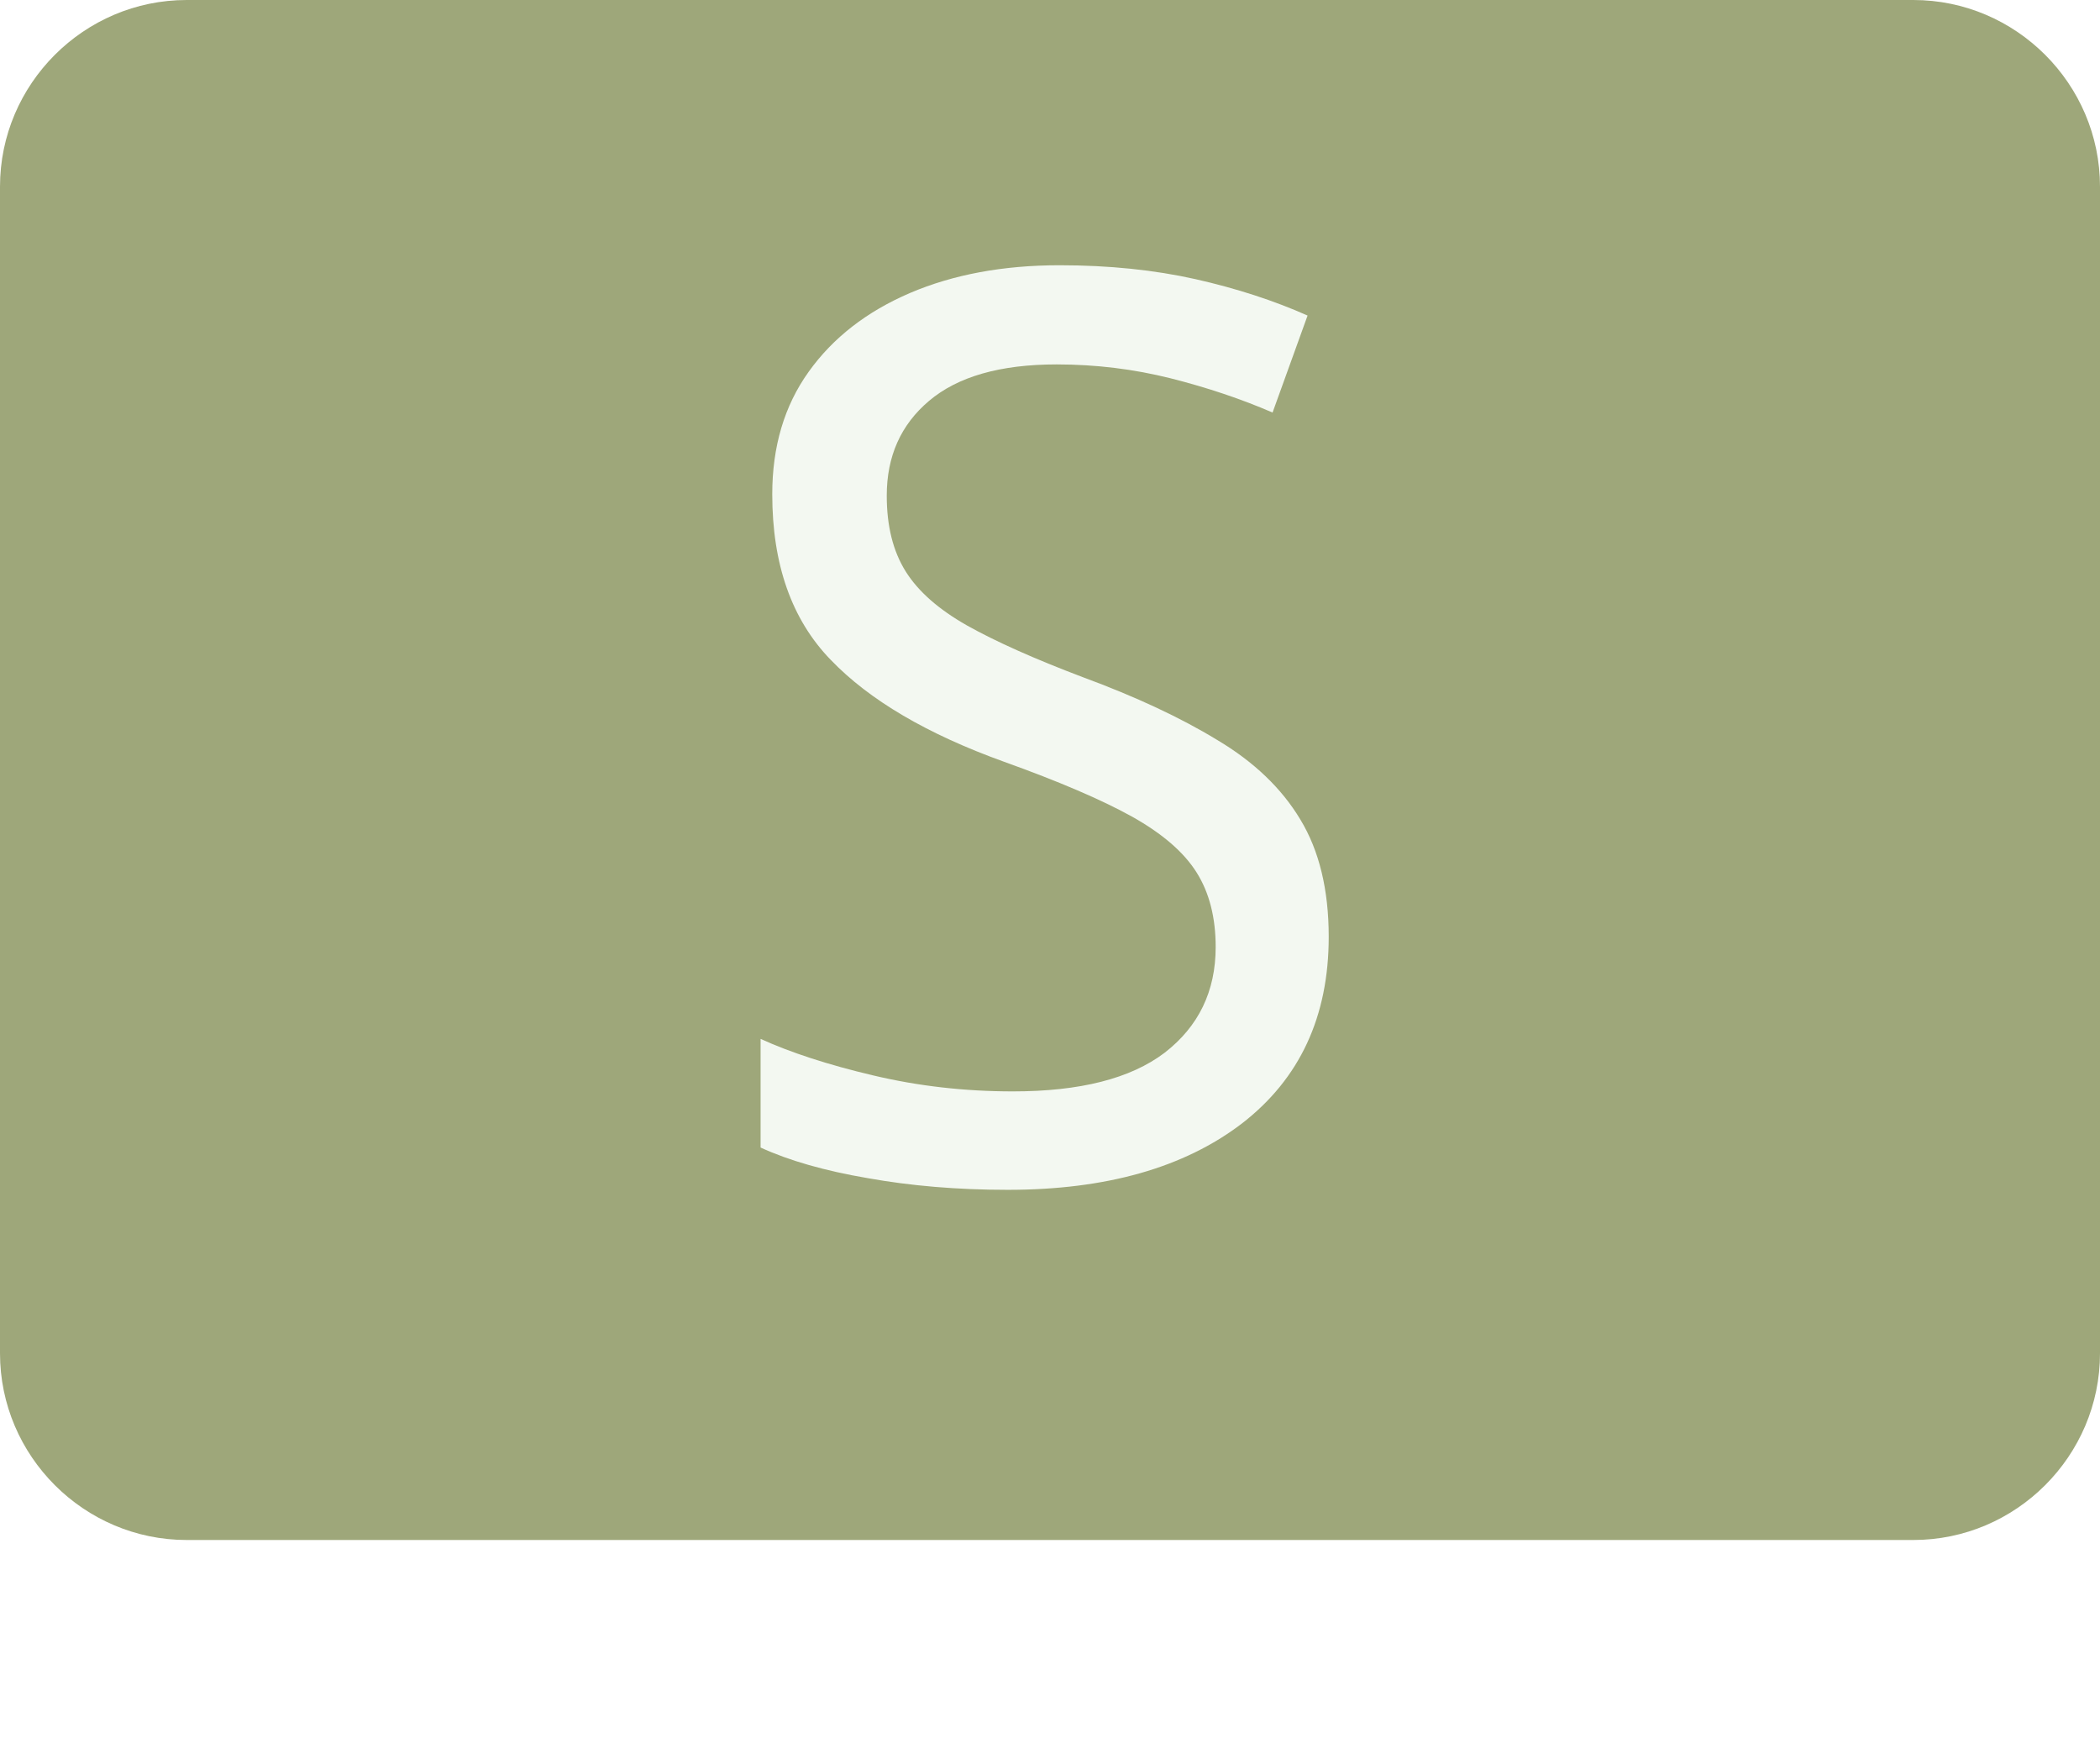
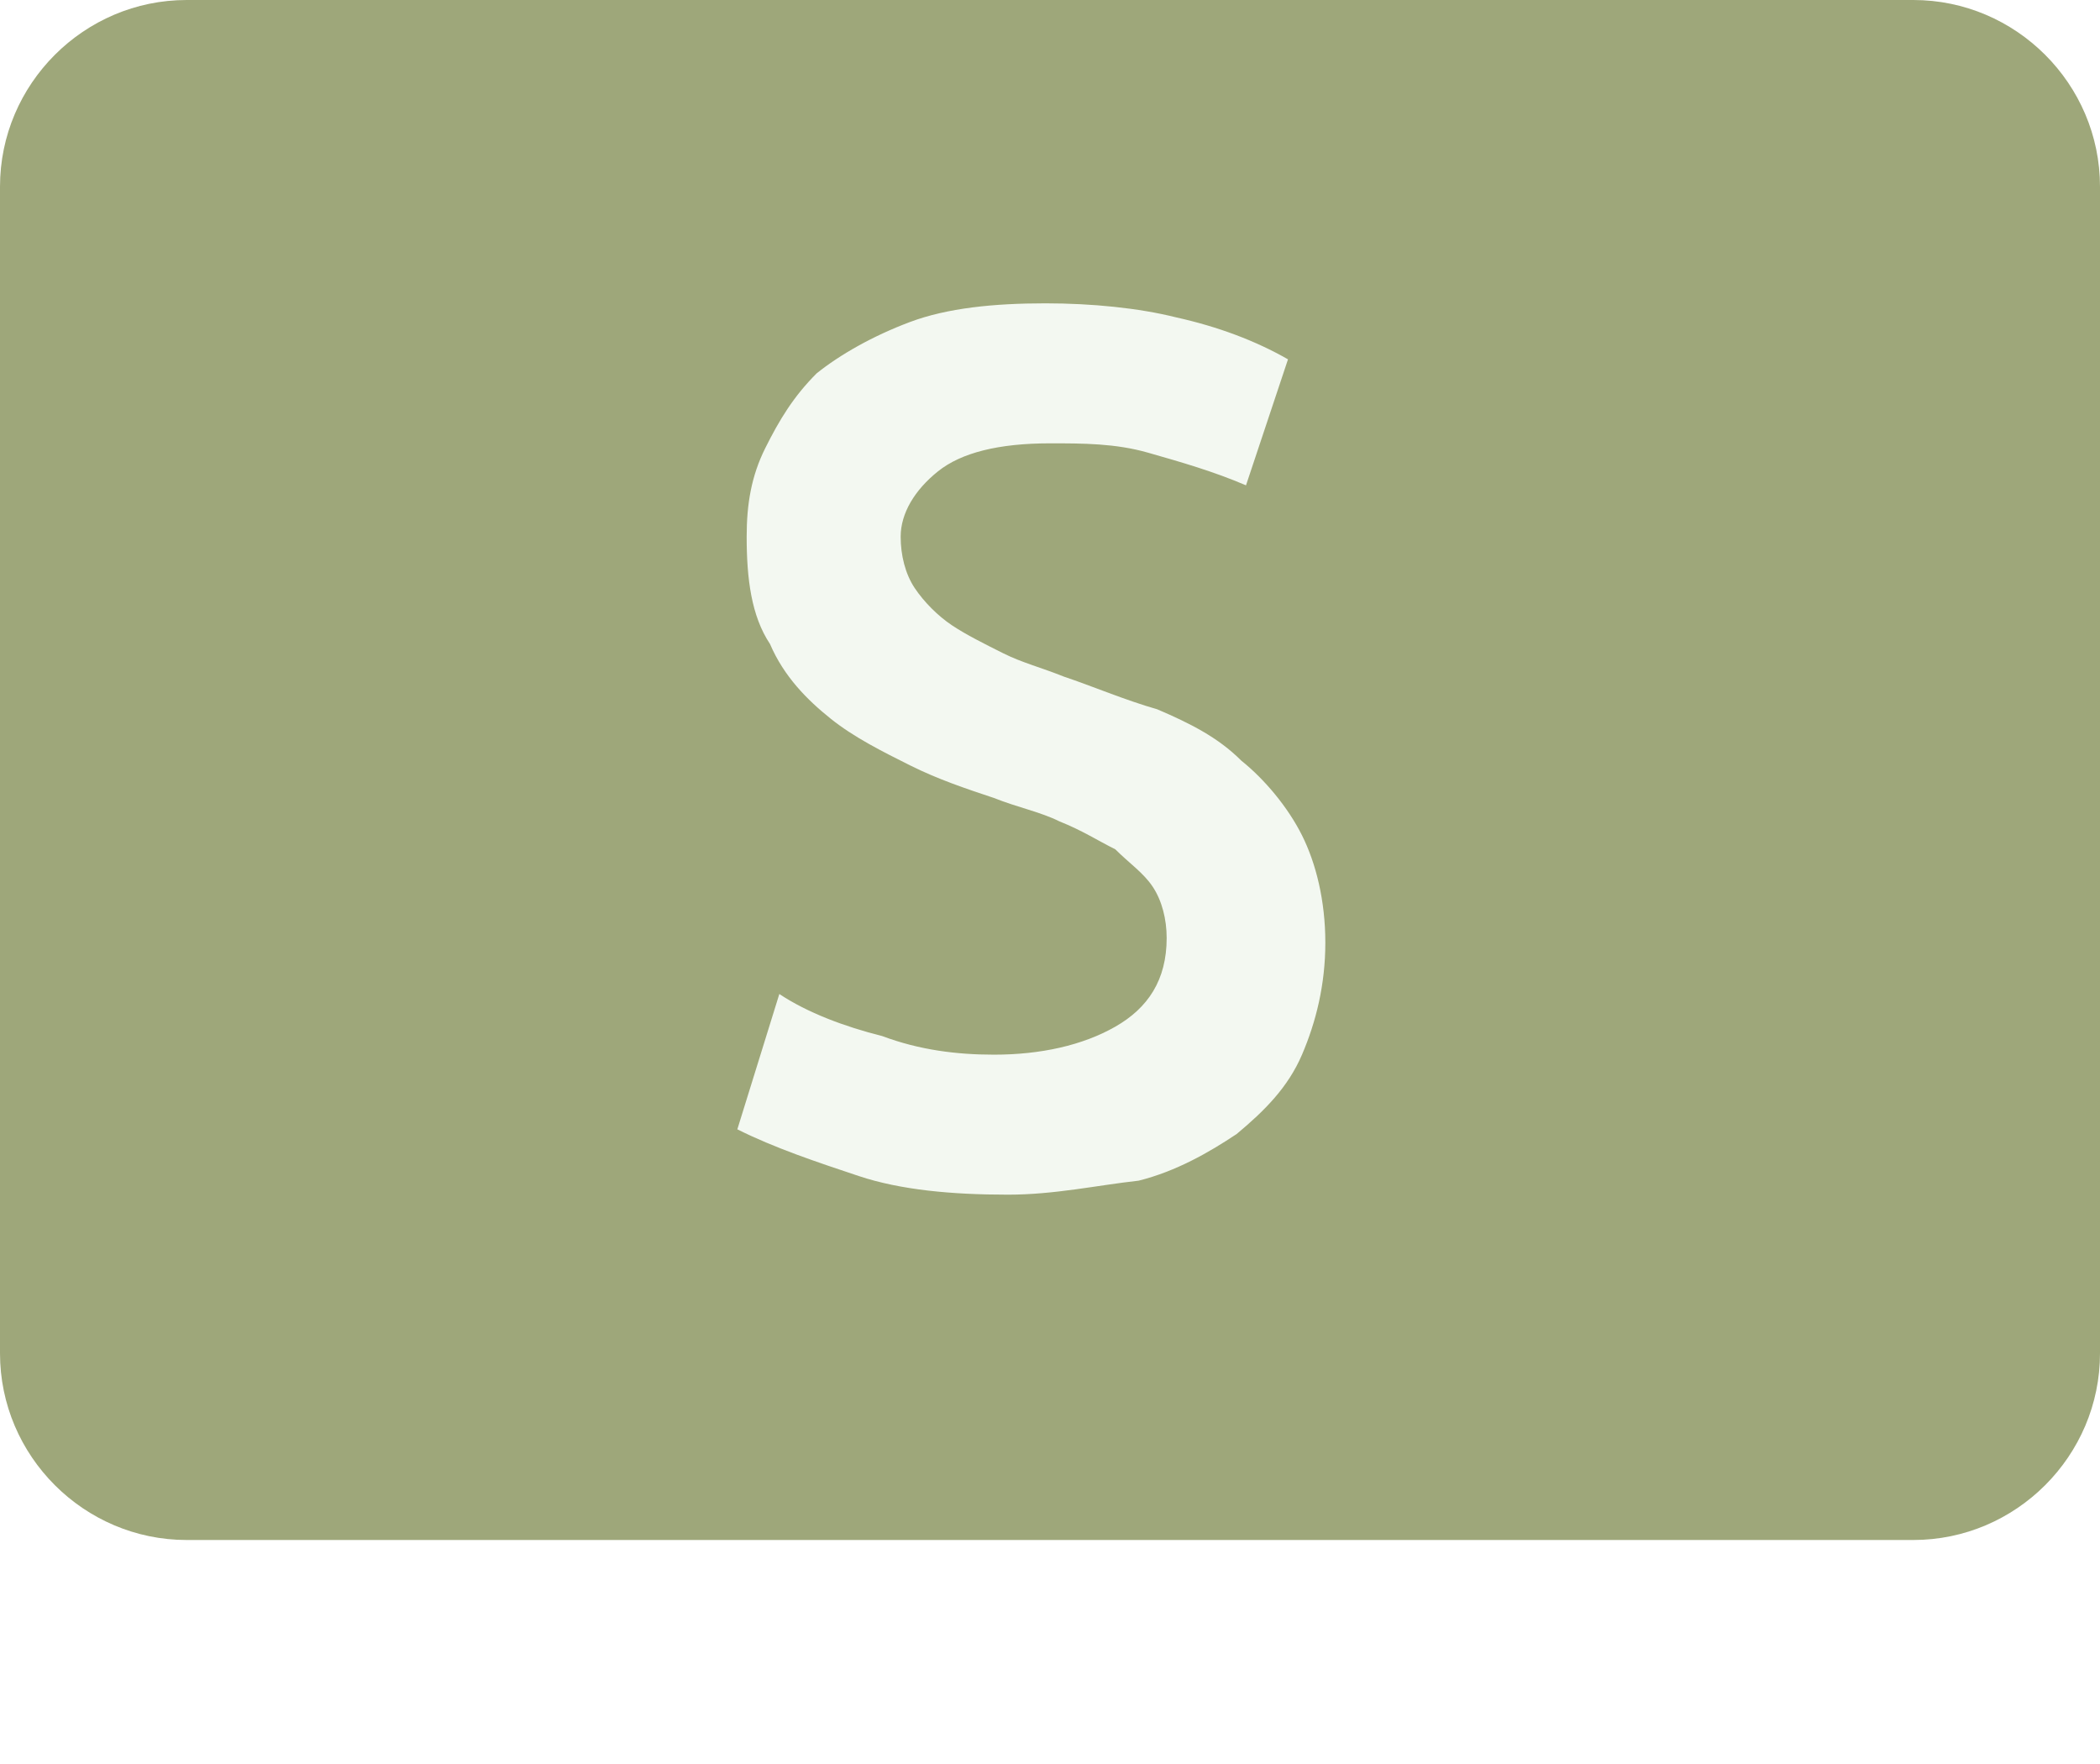
<svg xmlns="http://www.w3.org/2000/svg" version="1.1" id="Layer_1" x="0px" y="0px" viewBox="0 0 45 37.8" style="enable-background:new 0 0 45 37.8;" xml:space="preserve">
  <style type="text/css">
	.st0{fill:#9EA77A;}
- 	.st1{fill:#F3F8F1;}
- 	.st2{font-family:'SukhumvitSet-Bold';}
- 	.st3{font-size:26.996px;}
+ 	.st1{enable-background:new    ;}
+ 	.st2{fill:#F3F8F1;}
</style>
  <g id="S" transform="translate(-1016 -525)">
    <g id="Component_44_15" transform="translate(1016 530)">
      <path id="Rectangle_33" class="st0" d="M4-5h37c2.2,0,4,1.8,4,4v25c0,2.2-1.8,4-4,4H4c-2.2,0-4-1.8-4-4V-1C0-3.2,1.8-5,4-5z" />
    </g>
-     <text transform="matrix(1.0002 0 0 1 1030.923 550.2307)" class="st1 st2 st3">S</text>
+     <g class="st1">
+       <path class="st2" d="M1037.6,550.6c-1.2,0-2.3-0.1-3.2-0.4s-1.8-0.6-2.6-1l0.9-2.9c0.6,0.4,1.4,0.7,2.2,0.9    c0.8,0.3,1.6,0.4,2.4,0.4c1,0,1.9-0.2,2.6-0.6c0.7-0.4,1.1-1,1.1-1.9c0-0.4-0.1-0.8-0.3-1.1s-0.5-0.5-0.8-0.8    c-0.4-0.2-0.7-0.4-1.2-0.6c-0.4-0.2-0.9-0.3-1.4-0.5c-0.6-0.2-1.2-0.4-1.8-0.7c-0.6-0.3-1.2-0.6-1.7-1c-0.5-0.4-1-0.9-1.3-1.6    c-0.4-0.6-0.5-1.4-0.5-2.3c0-0.7,0.1-1.3,0.4-1.9s0.6-1.1,1.1-1.6c0.5-0.4,1.2-0.8,2-1.1c0.8-0.3,1.8-0.4,2.9-0.4    c1,0,2,0.1,2.8,0.3c0.9,0.2,1.7,0.5,2.4,0.9l-0.9,2.7c-0.7-0.3-1.4-0.5-2.1-0.7c-0.7-0.2-1.4-0.2-2.1-0.2c-1.1,0-1.9,0.2-2.4,0.6    c-0.5,0.4-0.8,0.9-0.8,1.4c0,0.4,0.1,0.8,0.3,1.1c0.2,0.3,0.5,0.6,0.8,0.8c0.3,0.2,0.7,0.4,1.1,0.6s0.8,0.3,1.3,0.5    c0.6,0.2,1.3,0.5,2,0.7c0.7,0.3,1.3,0.6,1.8,1.1c0.5,0.4,1,1,1.3,1.6c0.3,0.6,0.5,1.4,0.5,2.3c0,0.9-0.2,1.7-0.5,2.4    s-0.8,1.2-1.4,1.7c-0.6,0.4-1.3,0.8-2.1,1C1039.5,550.4,1038.6,550.6,1037.6,550.6z" />
+     </g>
  </g>
</svg>
